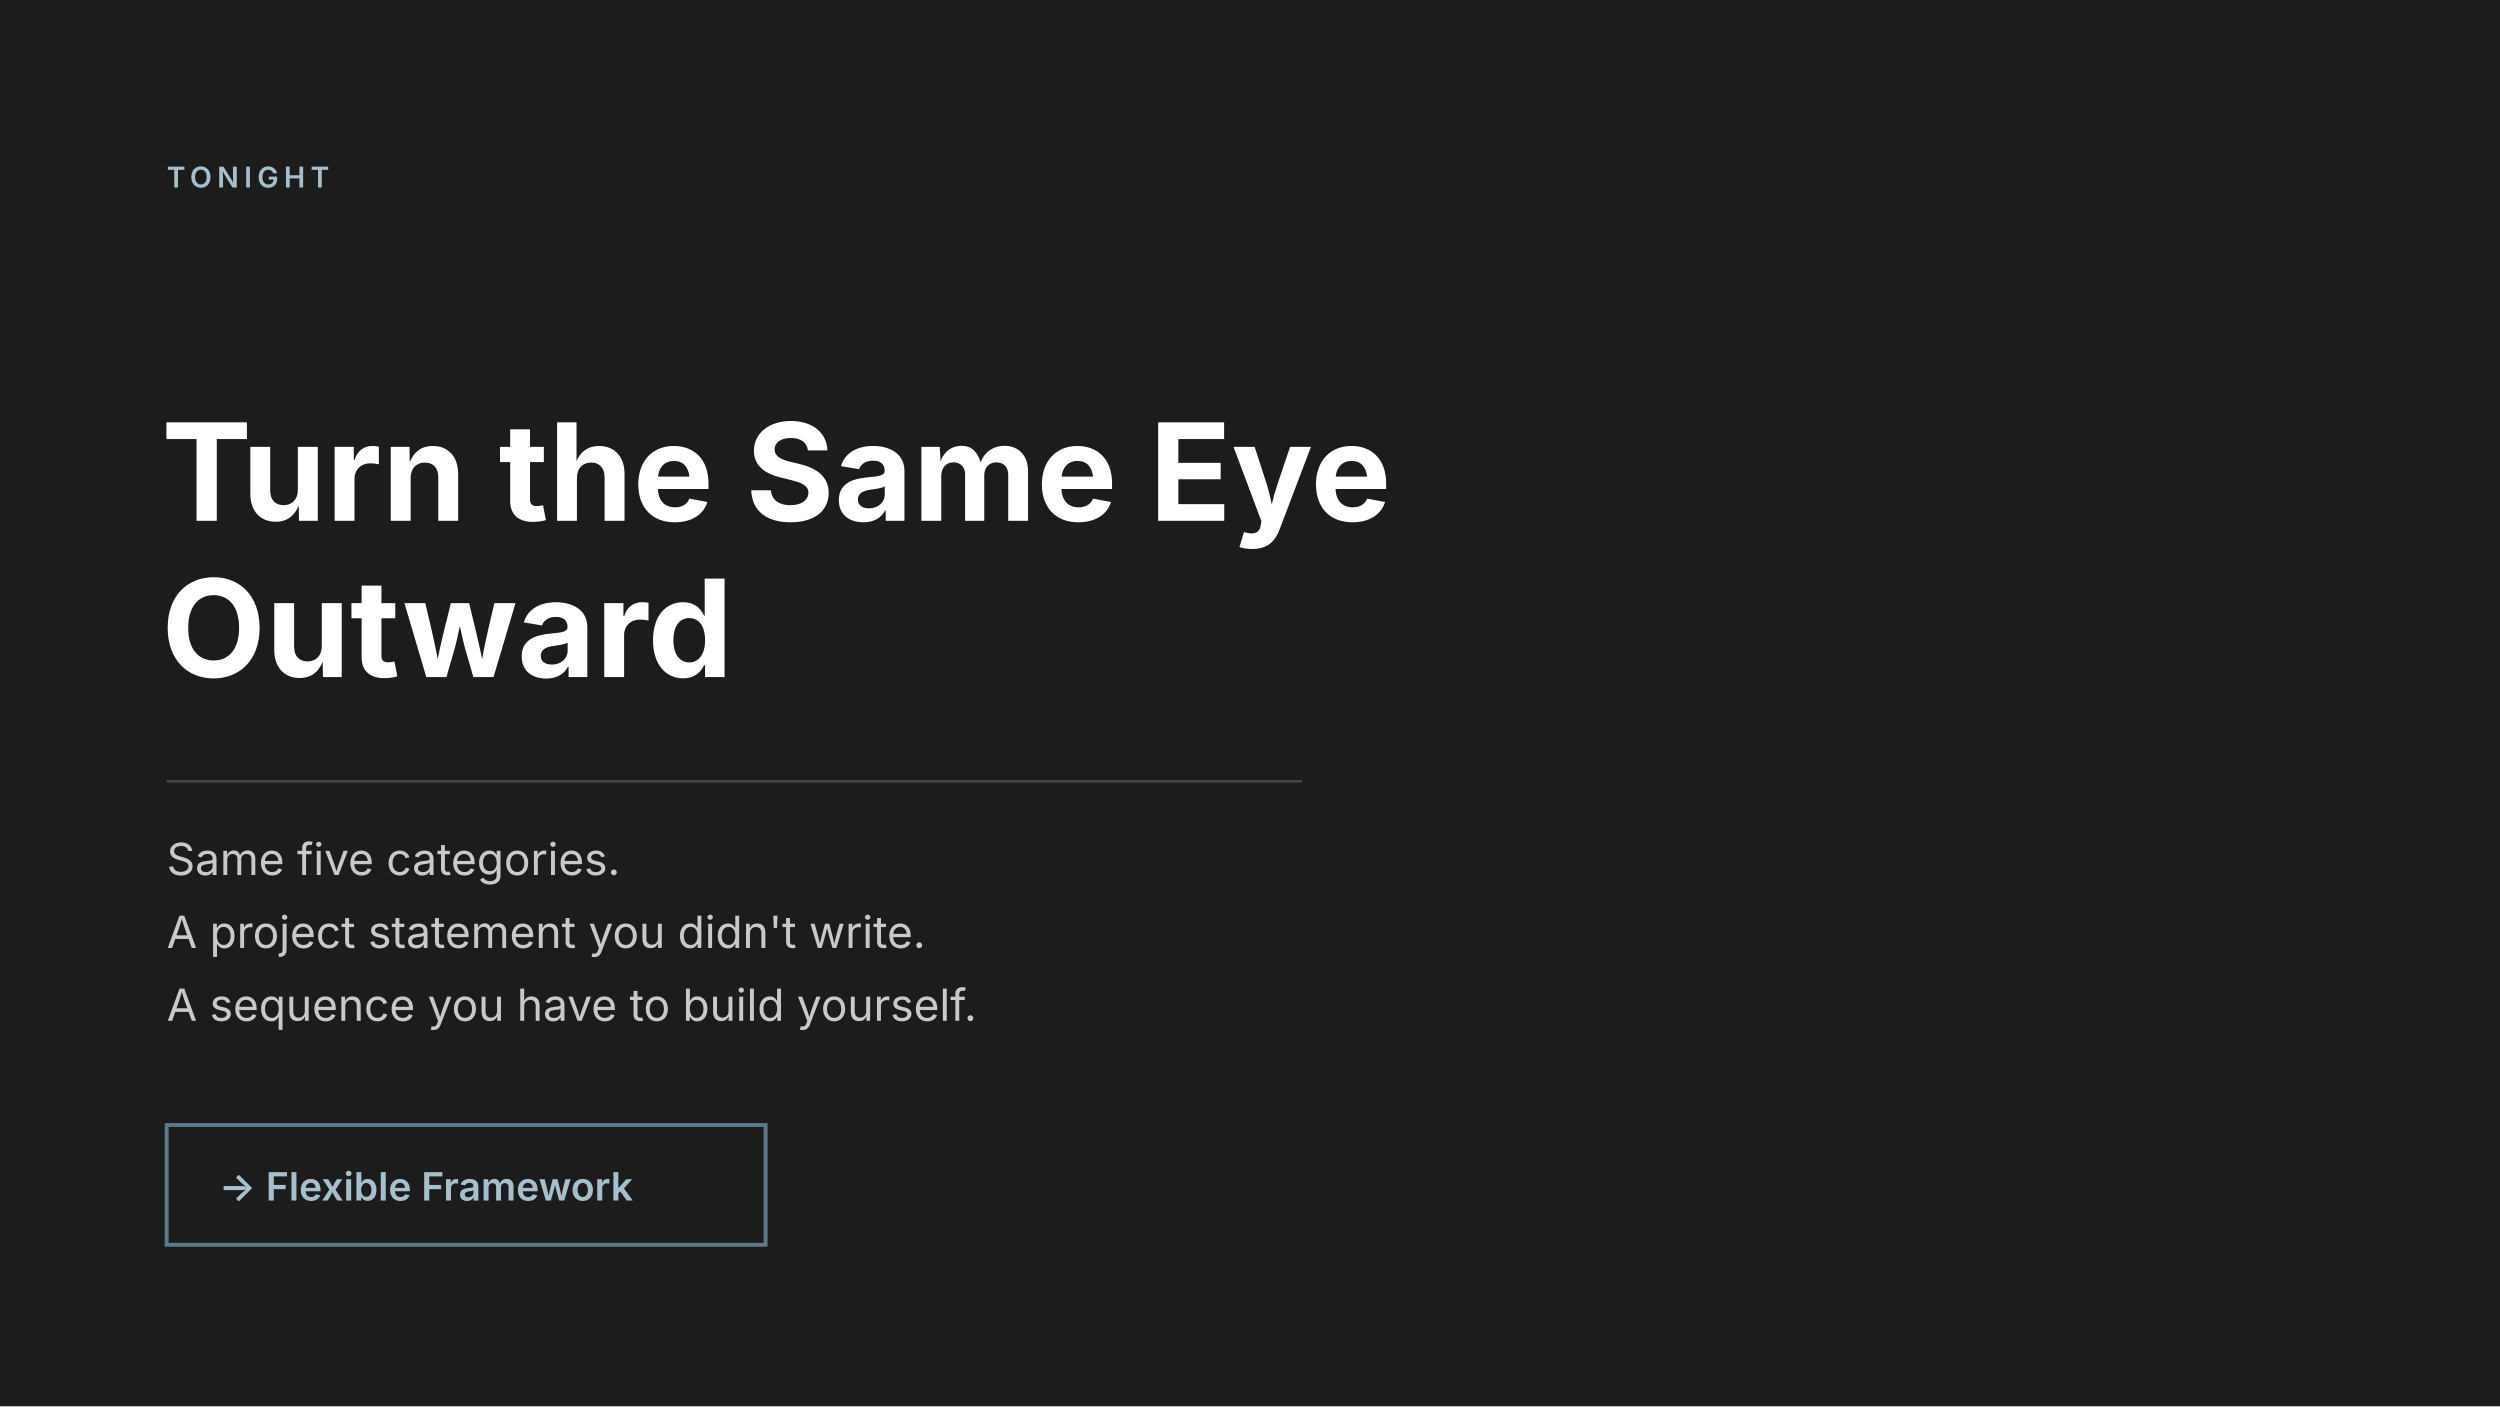
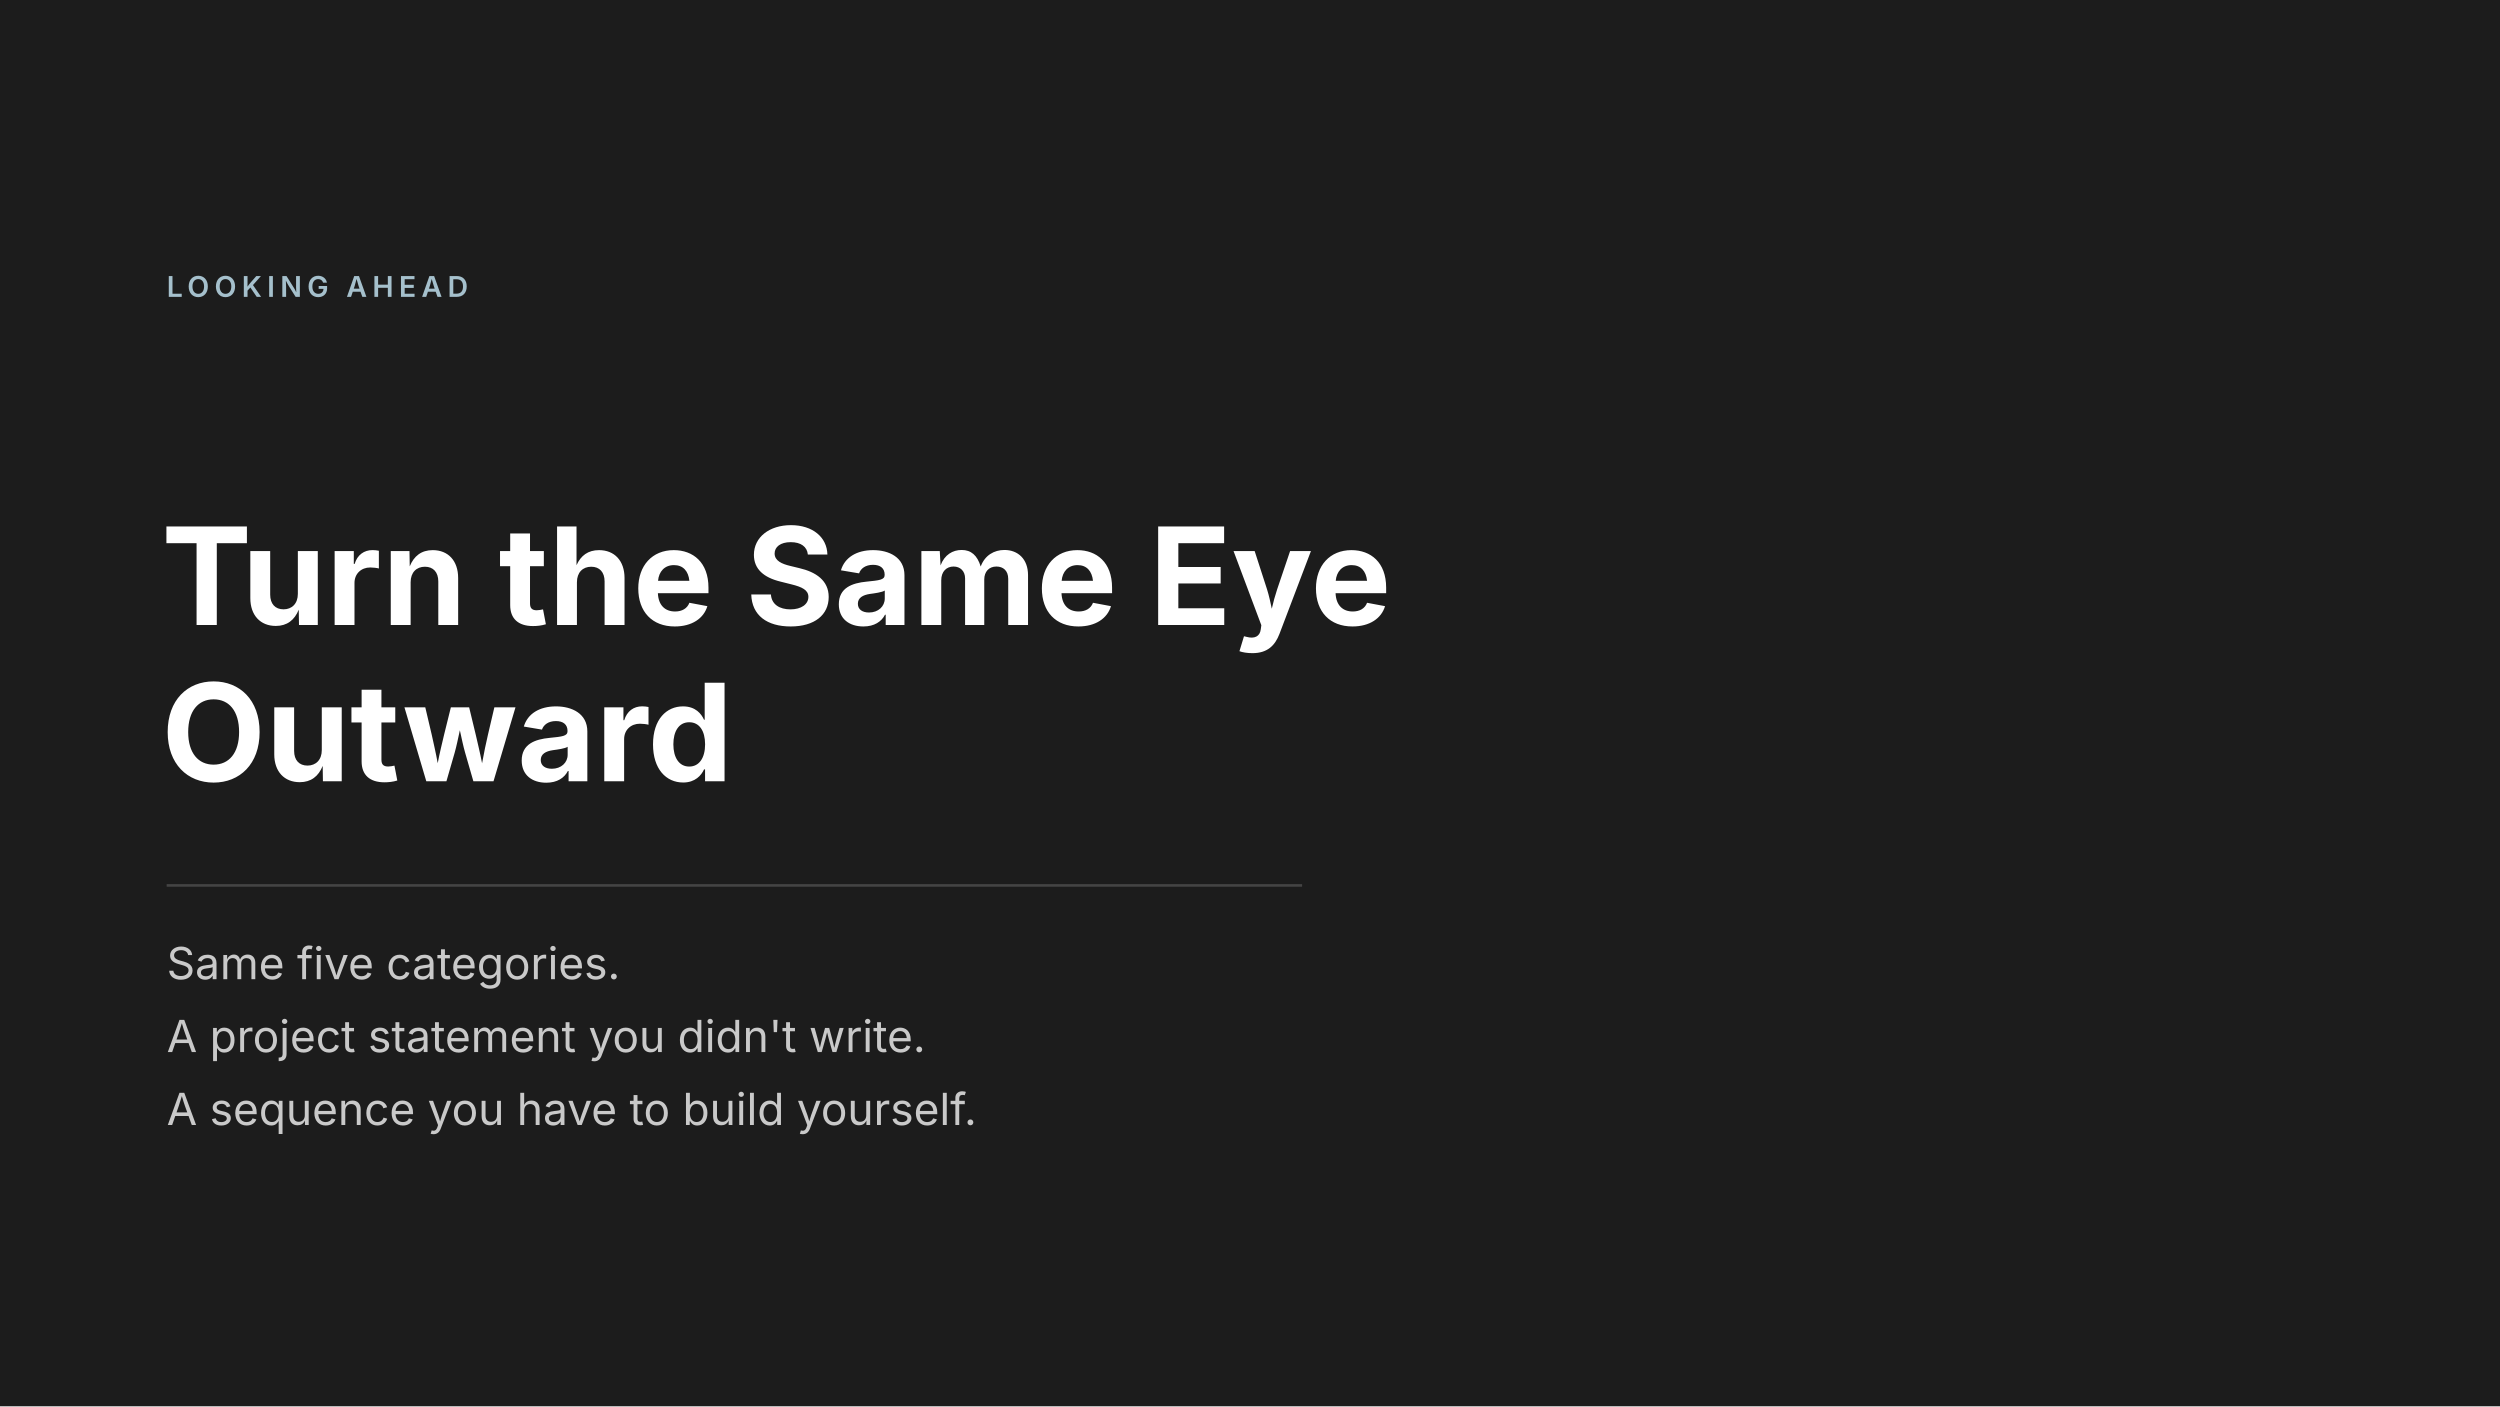
<svg xmlns="http://www.w3.org/2000/svg" width="960" height="540" viewBox="0 0 960 540" font-family="'Inter','Helvetica Neue',Arial,sans-serif">
  <rect x="0" y="0" width="960" height="540" fill="#1c1c1c" />
-   <text x="64" y="72" font-size="11" font-weight="600" letter-spacing="2" fill="#a5c0cc">TONIGHT</text>
-   <text x="62" y="200" font-size="52" font-weight="700" fill="#fff">Turn the Same Eye</text>
-   <text x="62" y="260" font-size="52" font-weight="700" fill="#fff">Outward</text>
-   <line x1="64" y1="300" x2="500" y2="300" stroke="#444" stroke-width="1" />
-   <text x="64" y="336" font-size="17" fill="#c9c9c9">Same five categories.</text>
-   <text x="64" y="364" font-size="17" fill="#c9c9c9">A project statement you didn't write.</text>
-   <text x="64" y="392" font-size="17" fill="#c9c9c9">A sequence you have to build yourself.</text>
-   <g>
-     <rect x="64" y="432" width="230" height="46" fill="none" stroke="#5a7a8a" stroke-width="1.5" />
-     <text x="84" y="461" font-size="15" fill="#a5c0cc" font-weight="600">→ Flexible Framework</text>
-   </g>
+   <text x="64" y="114" font-size="11" font-weight="600" letter-spacing="2" fill="#a5c0cc">LOOKING AHEAD</text>
+   <text x="62" y="240" font-size="52" font-weight="700" fill="#fff">Turn the Same Eye</text>
+   <text x="62" y="300" font-size="52" font-weight="700" fill="#fff">Outward</text>
+   <line x1="64" y1="340" x2="500" y2="340" stroke="#444" stroke-width="1" />
+   <text x="64" y="376" font-size="17" fill="#c9c9c9">Same five categories.</text>
+   <text x="64" y="404" font-size="17" fill="#c9c9c9">A project statement you didn't write.</text>
+   <text x="64" y="432" font-size="17" fill="#c9c9c9">A sequence you have to build yourself.</text>
</svg>
